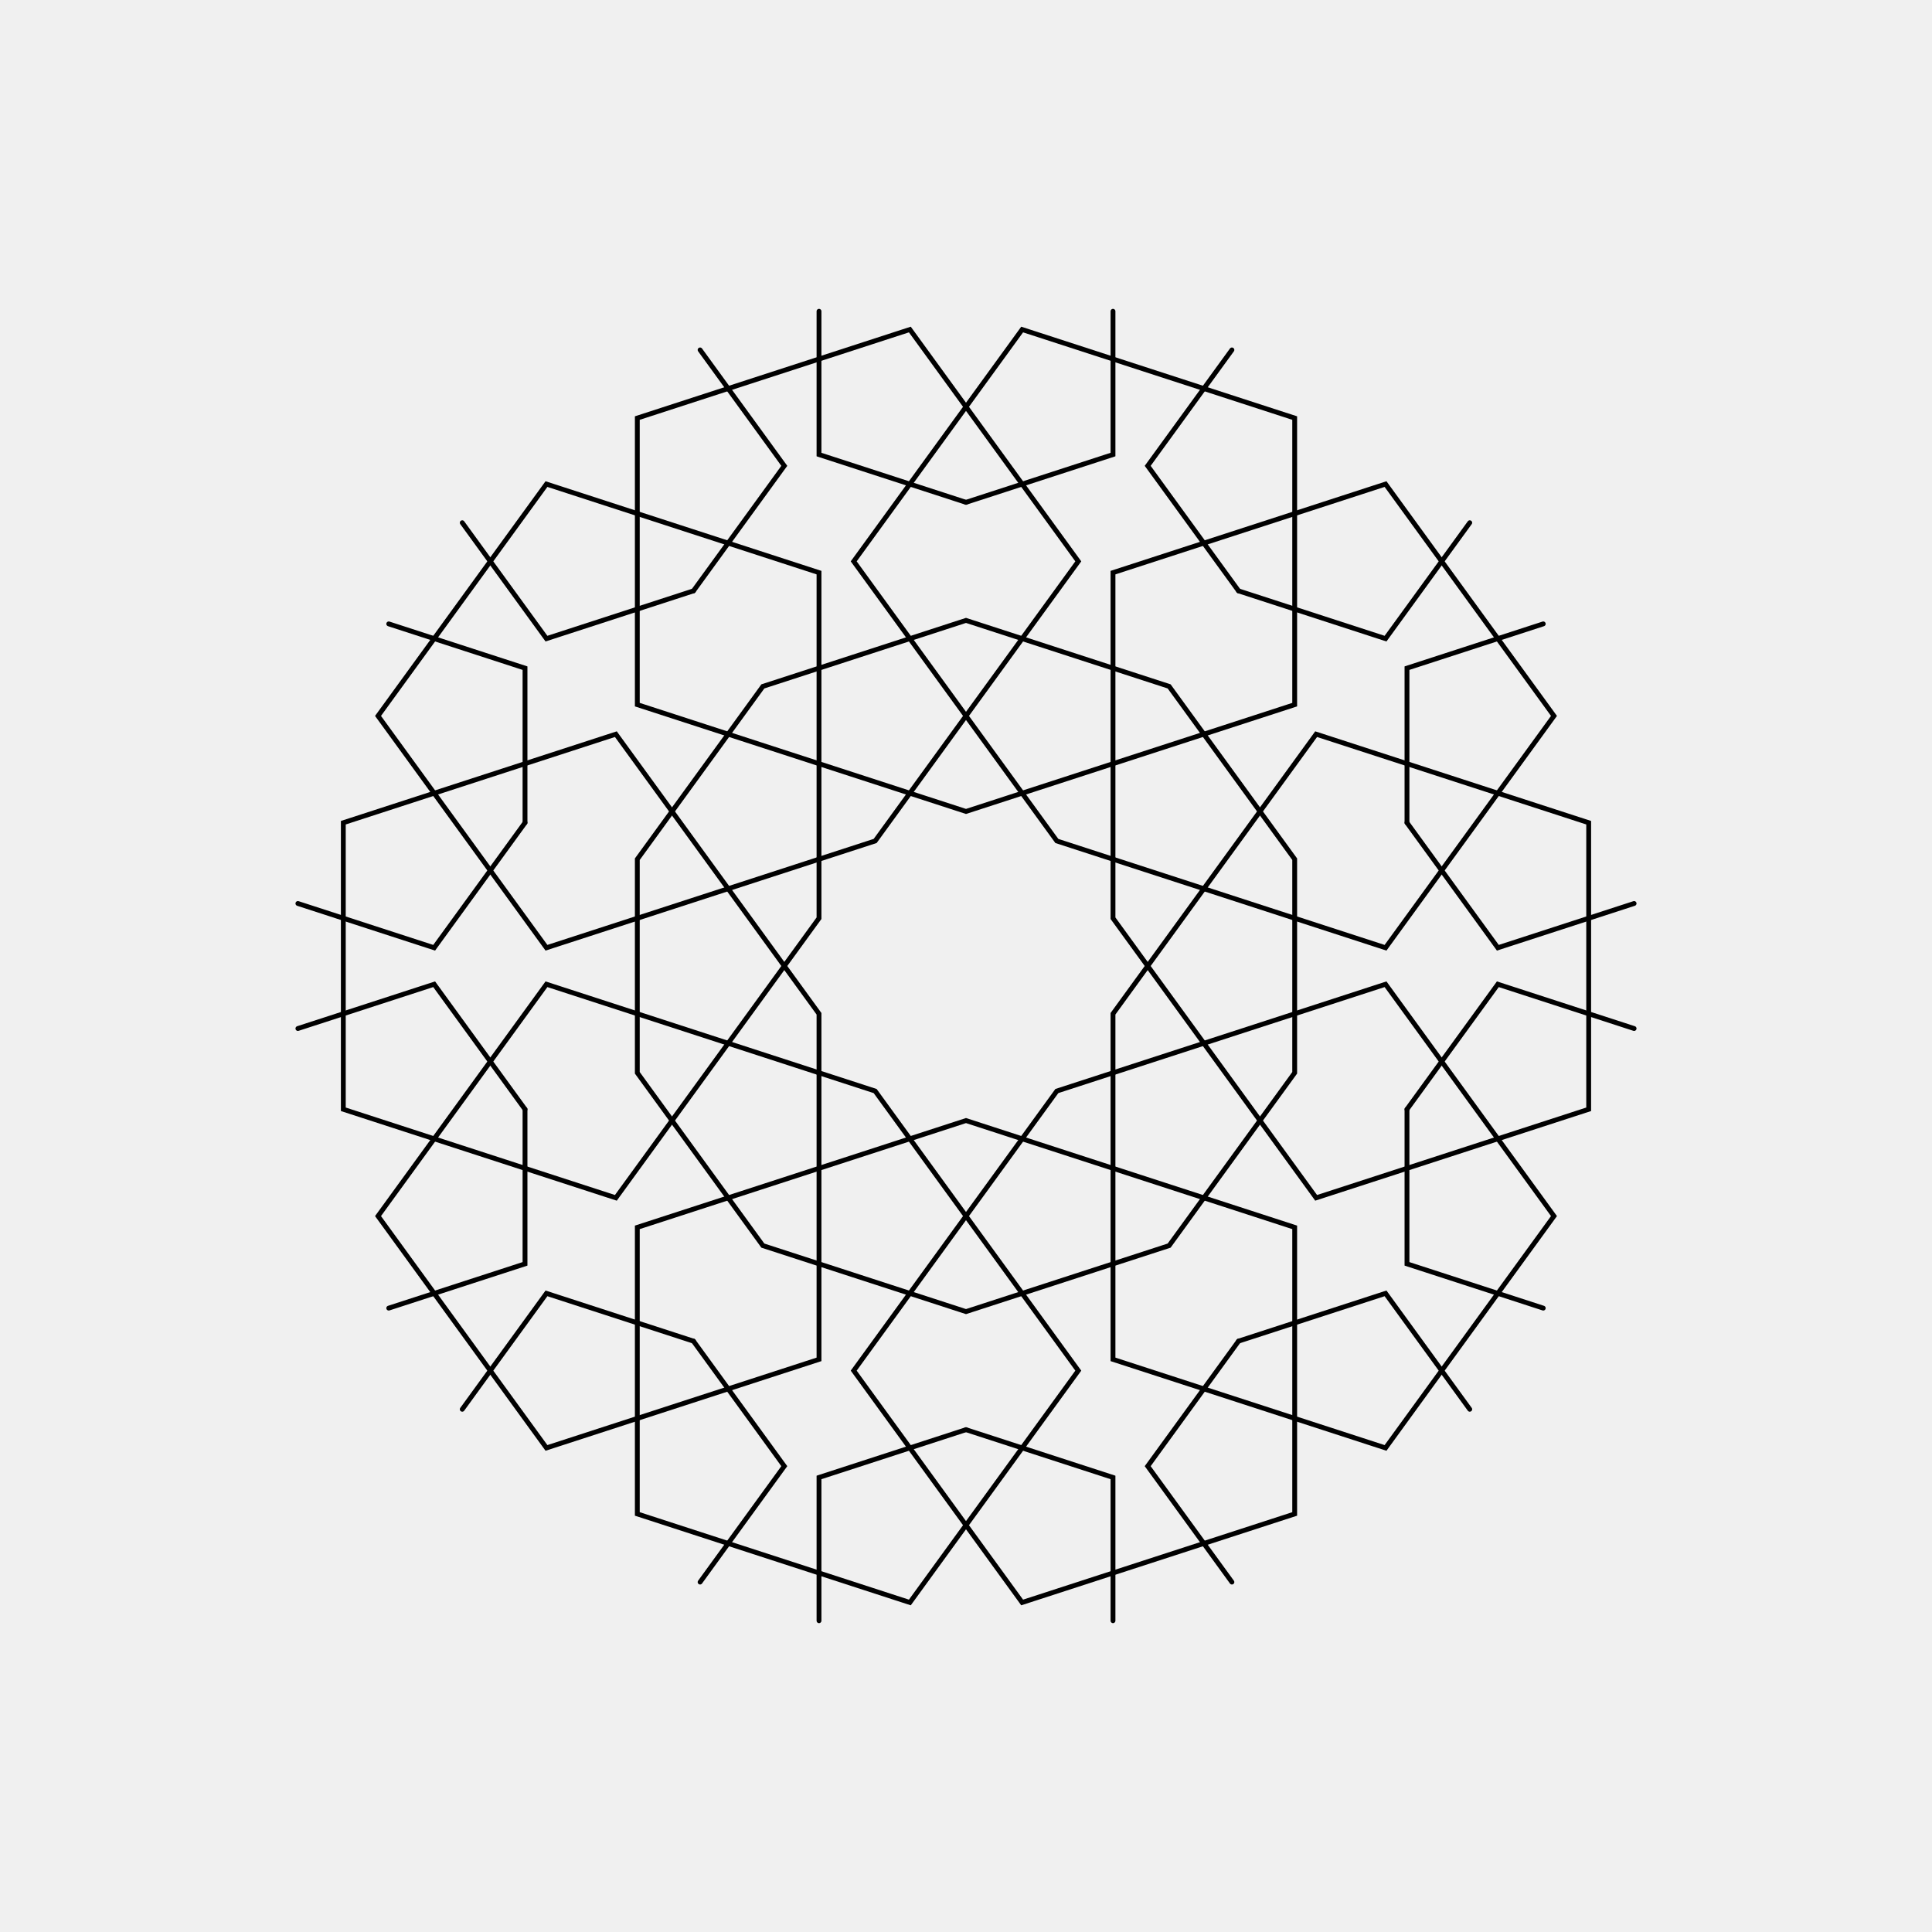
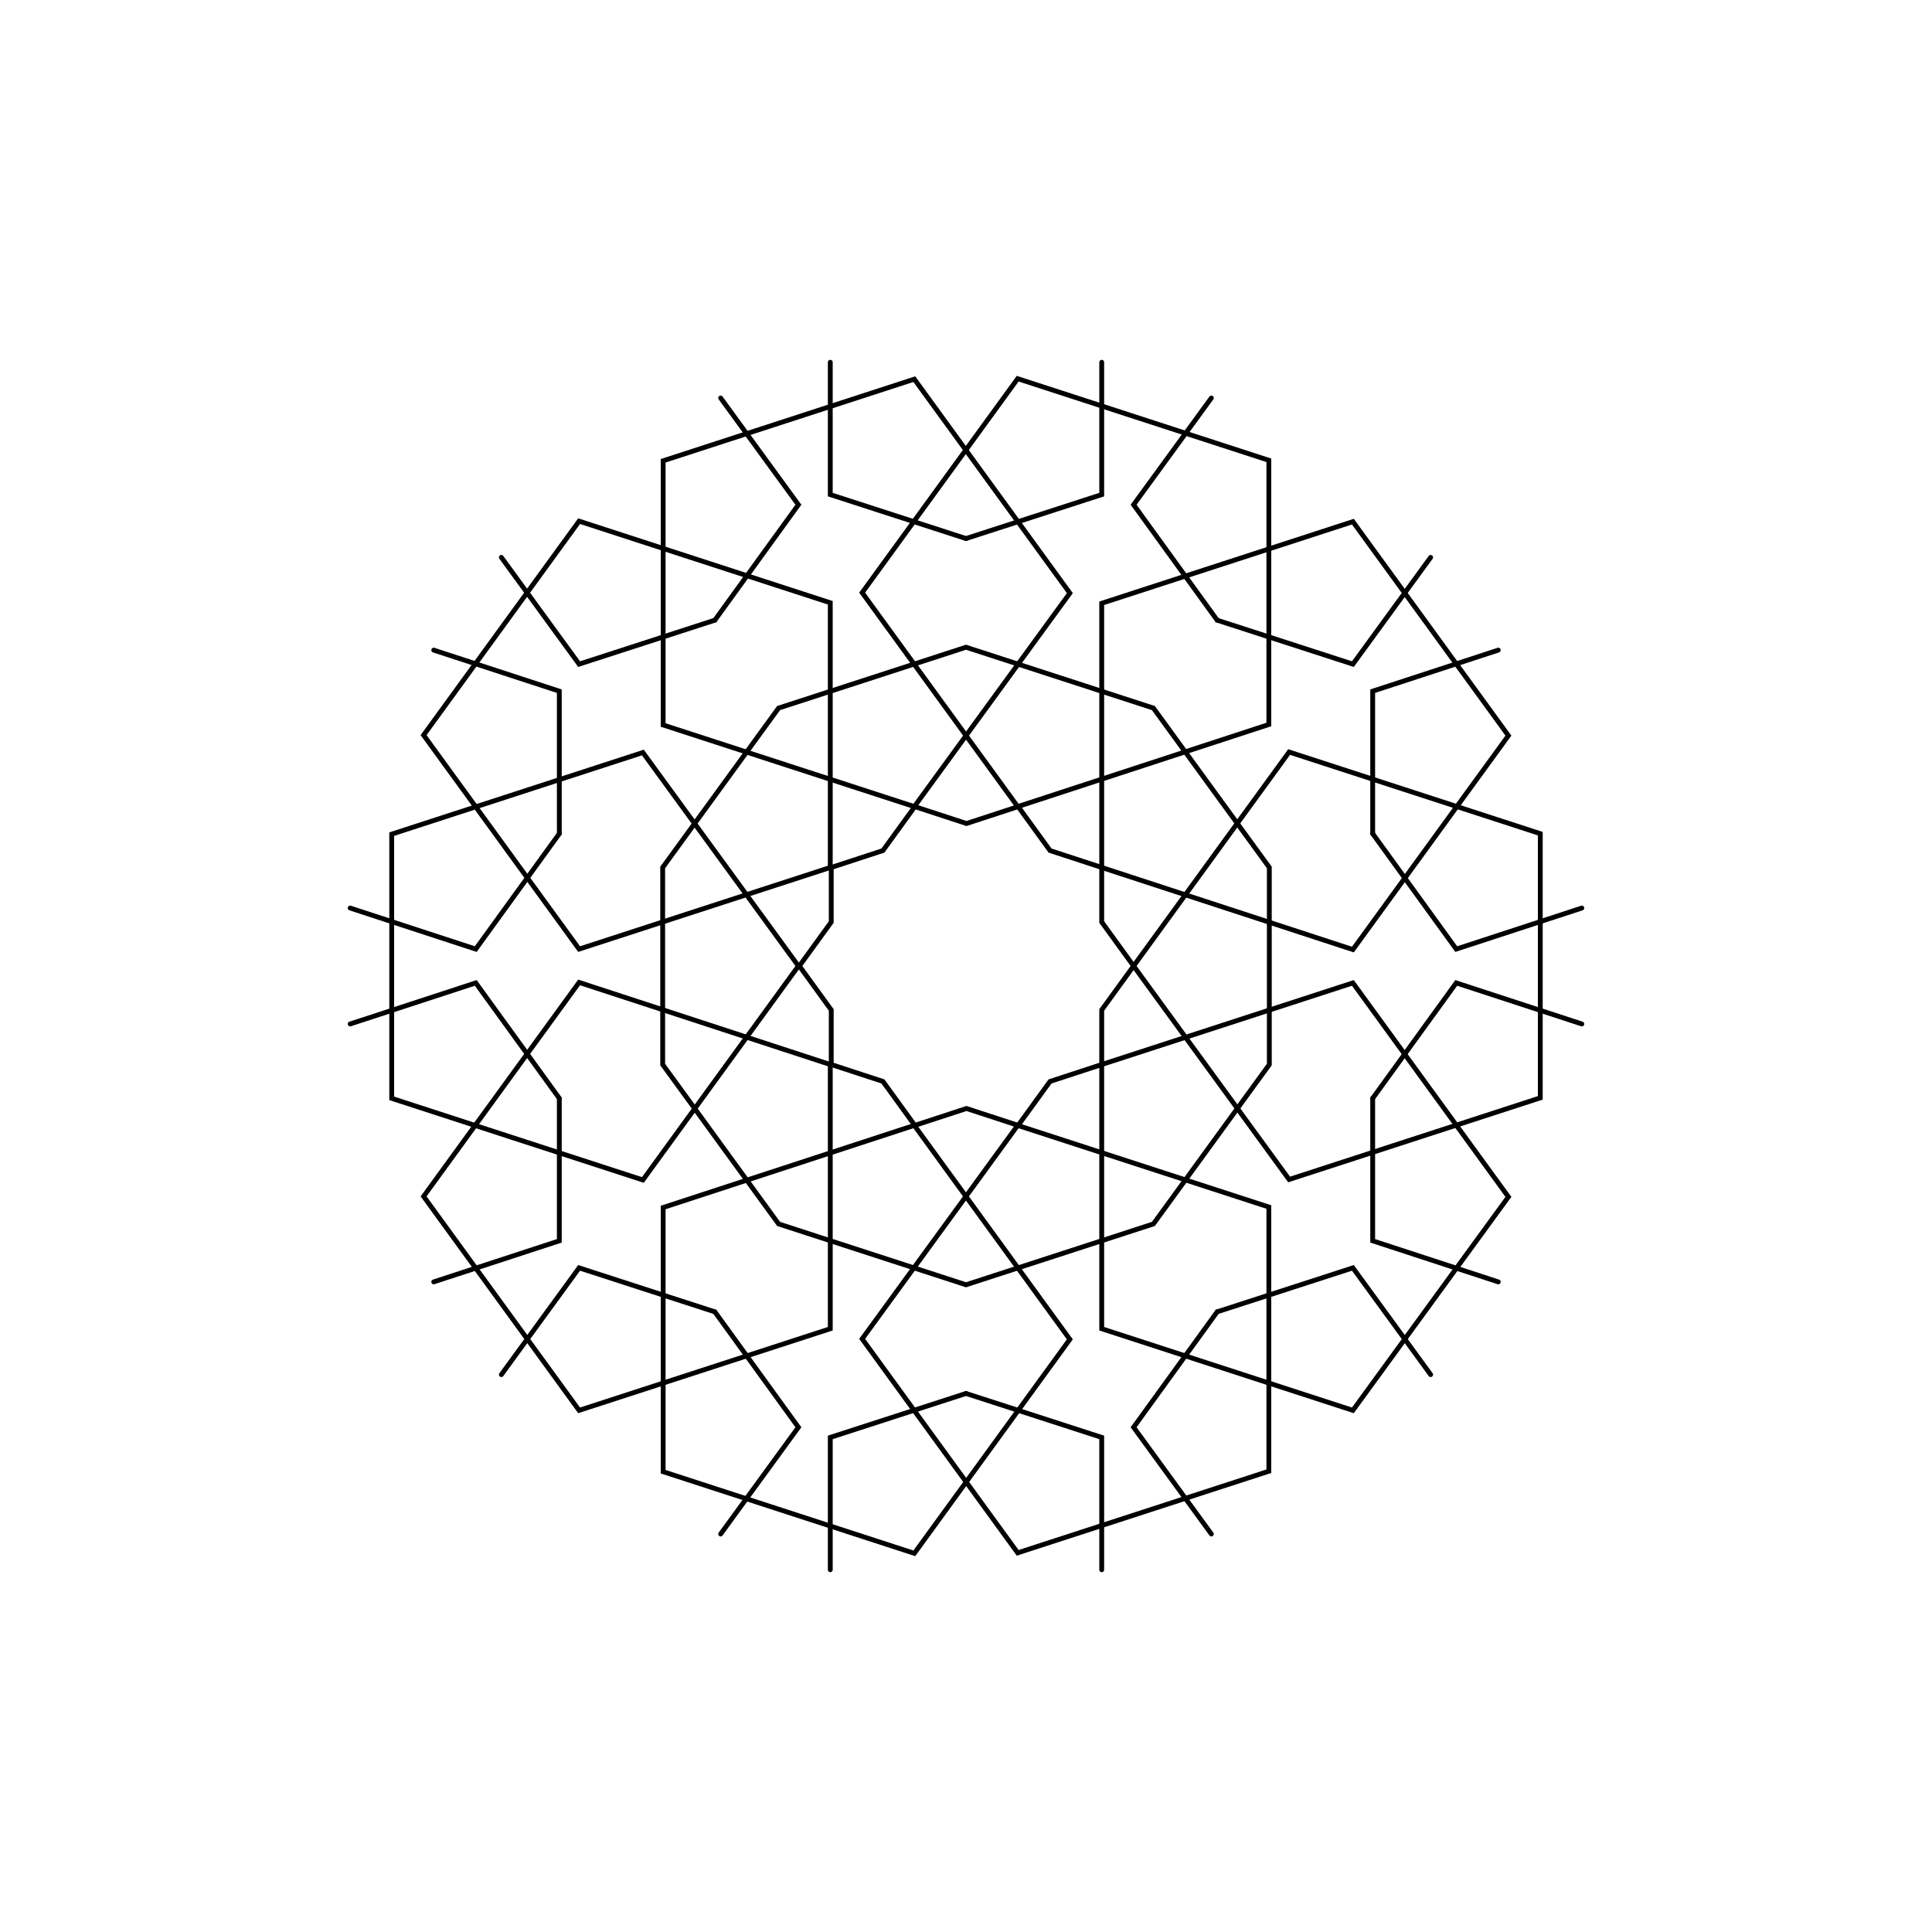
- <svg xmlns="http://www.w3.org/2000/svg" version="1.1" width="400" height="400" viewBox="0 0 400 400">
-   <defs />
-   <g>
+ <svg xmlns="http://www.w3.org/2000/svg" version="1.1" x="0px" y="0px" viewBox="0 0 400 400" style="enable-background:new 0 0 400 400;" xml:space="preserve">
+   <style type="text/css">
+ 	.st0{fill:#FFFFFF;}
+ 	.st1{fill:none;stroke:#000000;stroke-linecap:round;stroke-miterlimit:10;}
+ </style>
+   <g id="Layer_2">
+     <rect class="st0" width="400" height="400" />
+   </g>
+   <g id="Layer_1">
    <g>
      <g>
-         <path fill="none" stroke="#000000" paint-order="fill stroke markers" d=" M 230.434 209.889 L 230.434 222.111 L 218.809 225.889 L 211.625 235.777 L 200 232 L 188.375 235.777 L 181.191 225.889 L 169.566 222.111 L 169.566 209.889 L 162.382 200 L 169.566 190.111 L 169.566 177.889 L 181.191 174.111 L 188.375 164.223 L 200 168 L 211.625 164.223 L 218.809 174.111 L 230.434 177.889 L 230.434 190.111 L 237.618 200 L 230.434 209.889 L 230.434 209.889 Z" stroke-linecap="round" stroke-miterlimit="10" stroke-dasharray="" />
-       </g>
-       <g>
-         <path fill="none" stroke="#000000" paint-order="fill stroke markers" d=" M 162.382 200 L 127.508 248 L 71.08 229.666 L 71.08 170.334 L 127.508 152 L 162.382 200 L 162.382 200 Z" stroke-linecap="round" stroke-miterlimit="10" stroke-dasharray="" />
-       </g>
-       <g>
-         <path fill="none" stroke="#000000" paint-order="fill stroke markers" d=" M 169.566 177.889 L 113.139 196.223 L 78.265 148.223 L 113.139 100.223 L 169.566 118.557 L 169.566 177.889 L 169.566 177.889 Z" stroke-linecap="round" stroke-miterlimit="10" stroke-dasharray="" />
-       </g>
-       <g>
-         <path fill="none" stroke="#000000" paint-order="fill stroke markers" d=" M 188.375 164.223 L 131.948 145.889 L 131.948 86.557 L 188.375 68.223 L 223.249 116.223 L 188.375 164.223 L 188.375 164.223 Z" stroke-linecap="round" stroke-miterlimit="10" stroke-dasharray="" />
-       </g>
-       <g>
-         <path fill="none" stroke="#000000" paint-order="fill stroke markers" d=" M 211.625 164.223 L 176.751 116.223 L 211.625 68.223 L 268.052 86.557 L 268.052 145.889 L 211.625 164.223 L 211.625 164.223 Z" stroke-linecap="round" stroke-miterlimit="10" stroke-dasharray="" />
-       </g>
-       <g>
-         <path fill="none" stroke="#000000" paint-order="fill stroke markers" d=" M 230.434 177.889 L 230.434 118.557 L 286.861 100.223 L 321.735 148.223 L 286.861 196.223 L 230.434 177.889 L 230.434 177.889 Z" stroke-linecap="round" stroke-miterlimit="10" stroke-dasharray="" />
-       </g>
-       <g>
-         <path fill="none" stroke="#000000" paint-order="fill stroke markers" d=" M 237.618 200 L 272.492 152 L 328.92 170.334 L 328.92 229.666 L 272.492 248 L 237.618 200 L 237.618 200 Z" stroke-linecap="round" stroke-miterlimit="10" stroke-dasharray="" />
-       </g>
-       <g>
-         <path fill="none" stroke="#000000" paint-order="fill stroke markers" d=" M 230.434 222.111 L 286.861 203.777 L 321.735 251.777 L 286.861 299.777 L 230.434 281.443 L 230.434 222.111 L 230.434 222.111 Z" stroke-linecap="round" stroke-miterlimit="10" stroke-dasharray="" />
-       </g>
-       <g>
-         <path fill="none" stroke="#000000" paint-order="fill stroke markers" d=" M 211.625 235.777 L 268.052 254.111 L 268.052 313.443 L 211.625 331.777 L 176.751 283.777 L 211.625 235.777 L 211.625 235.777 Z" stroke-linecap="round" stroke-miterlimit="10" stroke-dasharray="" />
-       </g>
-       <g>
-         <path fill="none" stroke="#000000" paint-order="fill stroke markers" d=" M 188.375 235.777 L 223.249 283.777 L 188.375 331.777 L 131.948 313.443 L 131.948 254.111 L 188.375 235.777 L 188.375 235.777 Z" stroke-linecap="round" stroke-miterlimit="10" stroke-dasharray="" />
-       </g>
-       <g>
-         <path fill="none" stroke="#000000" paint-order="fill stroke markers" d=" M 169.566 222.111 L 169.566 281.443 L 113.139 299.777 L 78.265 251.777 L 113.139 203.777 L 169.566 222.111 L 169.566 222.111 Z" stroke-linecap="round" stroke-miterlimit="10" stroke-dasharray="" />
-       </g>
-       <g>
-         <path fill="none" stroke="#000000" paint-order="fill stroke markers" d=" M 268.052 222.111 L 242.058 257.889 L 200 271.554 L 157.942 257.889 L 131.948 222.111 L 131.948 177.889 L 157.942 142.111 L 200 128.446 L 242.058 142.111 L 268.052 177.889 L 268.052 222.111 L 268.052 222.111 Z" stroke-linecap="round" stroke-miterlimit="10" stroke-dasharray="" />
-       </g>
-       <g>
-         <path fill="none" stroke="#000000" paint-order="fill stroke markers" d=" M 200 104 L 230.434 94.111 L 230.434 64.446" stroke-linecap="round" stroke-miterlimit="10" stroke-dasharray="" />
        <g>
-           <path fill="none" stroke="#000000" paint-order="fill stroke markers" d=" M 200 104 L 169.566 94.111 L 169.566 64.446" stroke-linecap="round" stroke-miterlimit="10" stroke-dasharray="" />
+           <path class="st1" d="M228.1,209.1v11.3l-10.7,3.5l-6.6,9.1l-10.7-3.5l-10.7,3.5l-6.6-9.1l-10.7-3.5v-11.3l-6.6-9.1l6.6-9.1      v-11.3l10.7-3.5l6.6-9.1l10.7,3.5l10.7-3.5l6.6,9.1l10.7,3.5v11.3l6.6,9.1L228.1,209.1L228.1,209.1z" />
        </g>
-       </g>
-       <g>
-         <path fill="none" stroke="#000000" paint-order="fill stroke markers" d=" M 256.427 122.334 L 286.861 132.223 L 304.298 108.223" stroke-linecap="round" stroke-miterlimit="10" stroke-dasharray="" />
        <g>
-           <path fill="none" stroke="#000000" paint-order="fill stroke markers" d=" M 256.427 122.334 L 237.618 96.446 L 255.055 72.446" stroke-linecap="round" stroke-miterlimit="10" stroke-dasharray="" />
+           <path class="st1" d="M165.3,200l-32.2,44.3l-52-16.9v-54.7l52-16.9L165.3,200L165.3,200z" />
        </g>
-       </g>
-       <g>
-         <path fill="none" stroke="#000000" paint-order="fill stroke markers" d=" M 291.301 170.334 L 310.111 196.223 L 338.324 187.056" stroke-linecap="round" stroke-miterlimit="10" stroke-dasharray="" />
        <g>
-           <path fill="none" stroke="#000000" paint-order="fill stroke markers" d=" M 291.301 170.334 L 291.301 138.334 L 319.515 129.167" stroke-linecap="round" stroke-miterlimit="10" stroke-dasharray="" />
+           <path class="st1" d="M171.9,179.6l-52,16.9l-32.2-44.3l32.2-44.3l52,16.9V179.6L171.9,179.6z" />
        </g>
-       </g>
-       <g>
-         <path fill="none" stroke="#000000" paint-order="fill stroke markers" d=" M 291.301 229.666 L 291.301 261.666 L 319.515 270.833" stroke-linecap="round" stroke-miterlimit="10" stroke-dasharray="" />
        <g>
-           <path fill="none" stroke="#000000" paint-order="fill stroke markers" d=" M 291.301 229.666 L 310.111 203.777 L 338.324 212.944" stroke-linecap="round" stroke-miterlimit="10" stroke-dasharray="" />
+           <path class="st1" d="M189.3,167l-52-16.9V95.4l52-16.9l32.2,44.3L189.3,167L189.3,167z" />
        </g>
-       </g>
-       <g>
-         <path fill="none" stroke="#000000" paint-order="fill stroke markers" d=" M 256.427 277.666 L 237.618 303.554 L 255.055 327.554" stroke-linecap="round" stroke-miterlimit="10" stroke-dasharray="" />
        <g>
-           <path fill="none" stroke="#000000" paint-order="fill stroke markers" d=" M 256.427 277.666 L 286.861 267.777 L 304.298 291.777" stroke-linecap="round" stroke-miterlimit="10" stroke-dasharray="" />
+           <path class="st1" d="M210.7,167l-32.2-44.3l32.2-44.3l52,16.9v54.7L210.7,167L210.7,167z" />
        </g>
-       </g>
-       <g>
-         <path fill="none" stroke="#000000" paint-order="fill stroke markers" d=" M 200 296 L 169.566 305.889 L 169.566 335.554" stroke-linecap="round" stroke-miterlimit="10" stroke-dasharray="" />
        <g>
-           <path fill="none" stroke="#000000" paint-order="fill stroke markers" d=" M 200 296 L 230.434 305.889 L 230.434 335.554" stroke-linecap="round" stroke-miterlimit="10" stroke-dasharray="" />
+           <path class="st1" d="M228.1,179.6v-54.7l52-16.9l32.2,44.3l-32.2,44.3L228.1,179.6L228.1,179.6z" />
        </g>
-       </g>
-       <g>
-         <path fill="none" stroke="#000000" paint-order="fill stroke markers" d=" M 143.573 277.666 L 113.139 267.777 L 95.702 291.777" stroke-linecap="round" stroke-miterlimit="10" stroke-dasharray="" />
        <g>
-           <path fill="none" stroke="#000000" paint-order="fill stroke markers" d=" M 143.573 277.666 L 162.382 303.554 L 144.945 327.554" stroke-linecap="round" stroke-miterlimit="10" stroke-dasharray="" />
+           <path class="st1" d="M234.7,200l32.2-44.3l52,16.9v54.7l-52,16.9L234.7,200L234.7,200z" />
        </g>
-       </g>
-       <g>
-         <path fill="none" stroke="#000000" paint-order="fill stroke markers" d=" M 108.699 229.666 L 89.889 203.777 L 61.676 212.944" stroke-linecap="round" stroke-miterlimit="10" stroke-dasharray="" />
        <g>
-           <path fill="none" stroke="#000000" paint-order="fill stroke markers" d=" M 108.699 229.666 L 108.699 261.666 L 80.485 270.833" stroke-linecap="round" stroke-miterlimit="10" stroke-dasharray="" />
+           <path class="st1" d="M228.1,220.4l52-16.9l32.2,44.3L280.1,292l-52-16.9V220.4L228.1,220.4z" />
        </g>
-       </g>
-       <g>
-         <path fill="none" stroke="#000000" paint-order="fill stroke markers" d=" M 108.699 170.334 L 108.699 138.334 L 80.485 129.167" stroke-linecap="round" stroke-miterlimit="10" stroke-dasharray="" />
        <g>
-           <path fill="none" stroke="#000000" paint-order="fill stroke markers" d=" M 108.699 170.334 L 89.889 196.223 L 61.676 187.056" stroke-linecap="round" stroke-miterlimit="10" stroke-dasharray="" />
+           <path class="st1" d="M210.7,233l52,16.9v54.7l-52,16.9l-32.2-44.3L210.7,233L210.7,233z" />
        </g>
-       </g>
-       <g>
-         <path fill="none" stroke="#000000" paint-order="fill stroke markers" d=" M 143.573 122.334 L 162.382 96.446 L 144.945 72.446" stroke-linecap="round" stroke-miterlimit="10" stroke-dasharray="" />
        <g>
-           <path fill="none" stroke="#000000" paint-order="fill stroke markers" d=" M 143.573 122.334 L 113.139 132.223 L 95.702 108.223" stroke-linecap="round" stroke-miterlimit="10" stroke-dasharray="" />
+           <path class="st1" d="M189.3,233l32.2,44.3l-32.2,44.3l-52-16.9v-54.7L189.3,233L189.3,233z" />
+         </g>
+         <g>
+           <path class="st1" d="M171.9,220.4v54.7l-52,16.9l-32.2-44.3l32.2-44.3L171.9,220.4L171.9,220.4z" />
+         </g>
+         <g>
+           <path class="st1" d="M262.8,220.4l-24,33L200,266l-38.8-12.6l-24-33v-40.8l24-33L200,134l38.8,12.6l24,33V220.4L262.8,220.4z" />
+         </g>
+         <g>
+           <path class="st1" d="M200,111.5l28.1-9.1V75" />
+           <g>
+             <path class="st1" d="M200,111.5l-28.1-9.1V75" />
+           </g>
+         </g>
+         <g>
+           <path class="st1" d="M252,128.4l28.1,9.1l16.1-22.1" />
+           <g>
+             <path class="st1" d="M252,128.4l-17.3-23.9l16.1-22.1" />
+           </g>
+         </g>
+         <g>
+           <path class="st1" d="M284.2,172.6l17.3,23.9l26-8.5" />
+           <g>
+             <path class="st1" d="M284.2,172.6v-29.5l26-8.5" />
+           </g>
+         </g>
+         <g>
+           <path class="st1" d="M284.2,227.4v29.5l26,8.5" />
+           <g>
+             <path class="st1" d="M284.2,227.4l17.3-23.9l26,8.5" />
+           </g>
+         </g>
+         <g>
+           <path class="st1" d="M252,271.6l-17.3,23.9l16.1,22.1" />
+           <g>
+             <path class="st1" d="M252,271.6l28.1-9.1l16.1,22.1" />
+           </g>
+         </g>
+         <g>
+           <path class="st1" d="M200,288.5l-28.1,9.1V325" />
+           <g>
+             <path class="st1" d="M200,288.5l28.1,9.1V325" />
+           </g>
+         </g>
+         <g>
+           <path class="st1" d="M148,271.6l-28.1-9.1l-16.1,22.1" />
+           <g>
+             <path class="st1" d="M148,271.6l17.3,23.9l-16.1,22.1" />
+           </g>
+         </g>
+         <g>
+           <path class="st1" d="M115.8,227.4l-17.3-23.9l-26,8.5" />
+           <g>
+             <path class="st1" d="M115.8,227.4v29.5l-26,8.5" />
+           </g>
+         </g>
+         <g>
+           <path class="st1" d="M115.8,172.6v-29.5l-26-8.5" />
+           <g>
+             <path class="st1" d="M115.8,172.6l-17.3,23.9l-26-8.5" />
+           </g>
+         </g>
+         <g>
+           <path class="st1" d="M148,128.4l17.3-23.9l-16.1-22.1" />
+           <g>
+             <path class="st1" d="M148,128.4l-28.1,9.1l-16.1-22.1" />
+           </g>
        </g>
      </g>
    </g>
  </g>
</svg>
